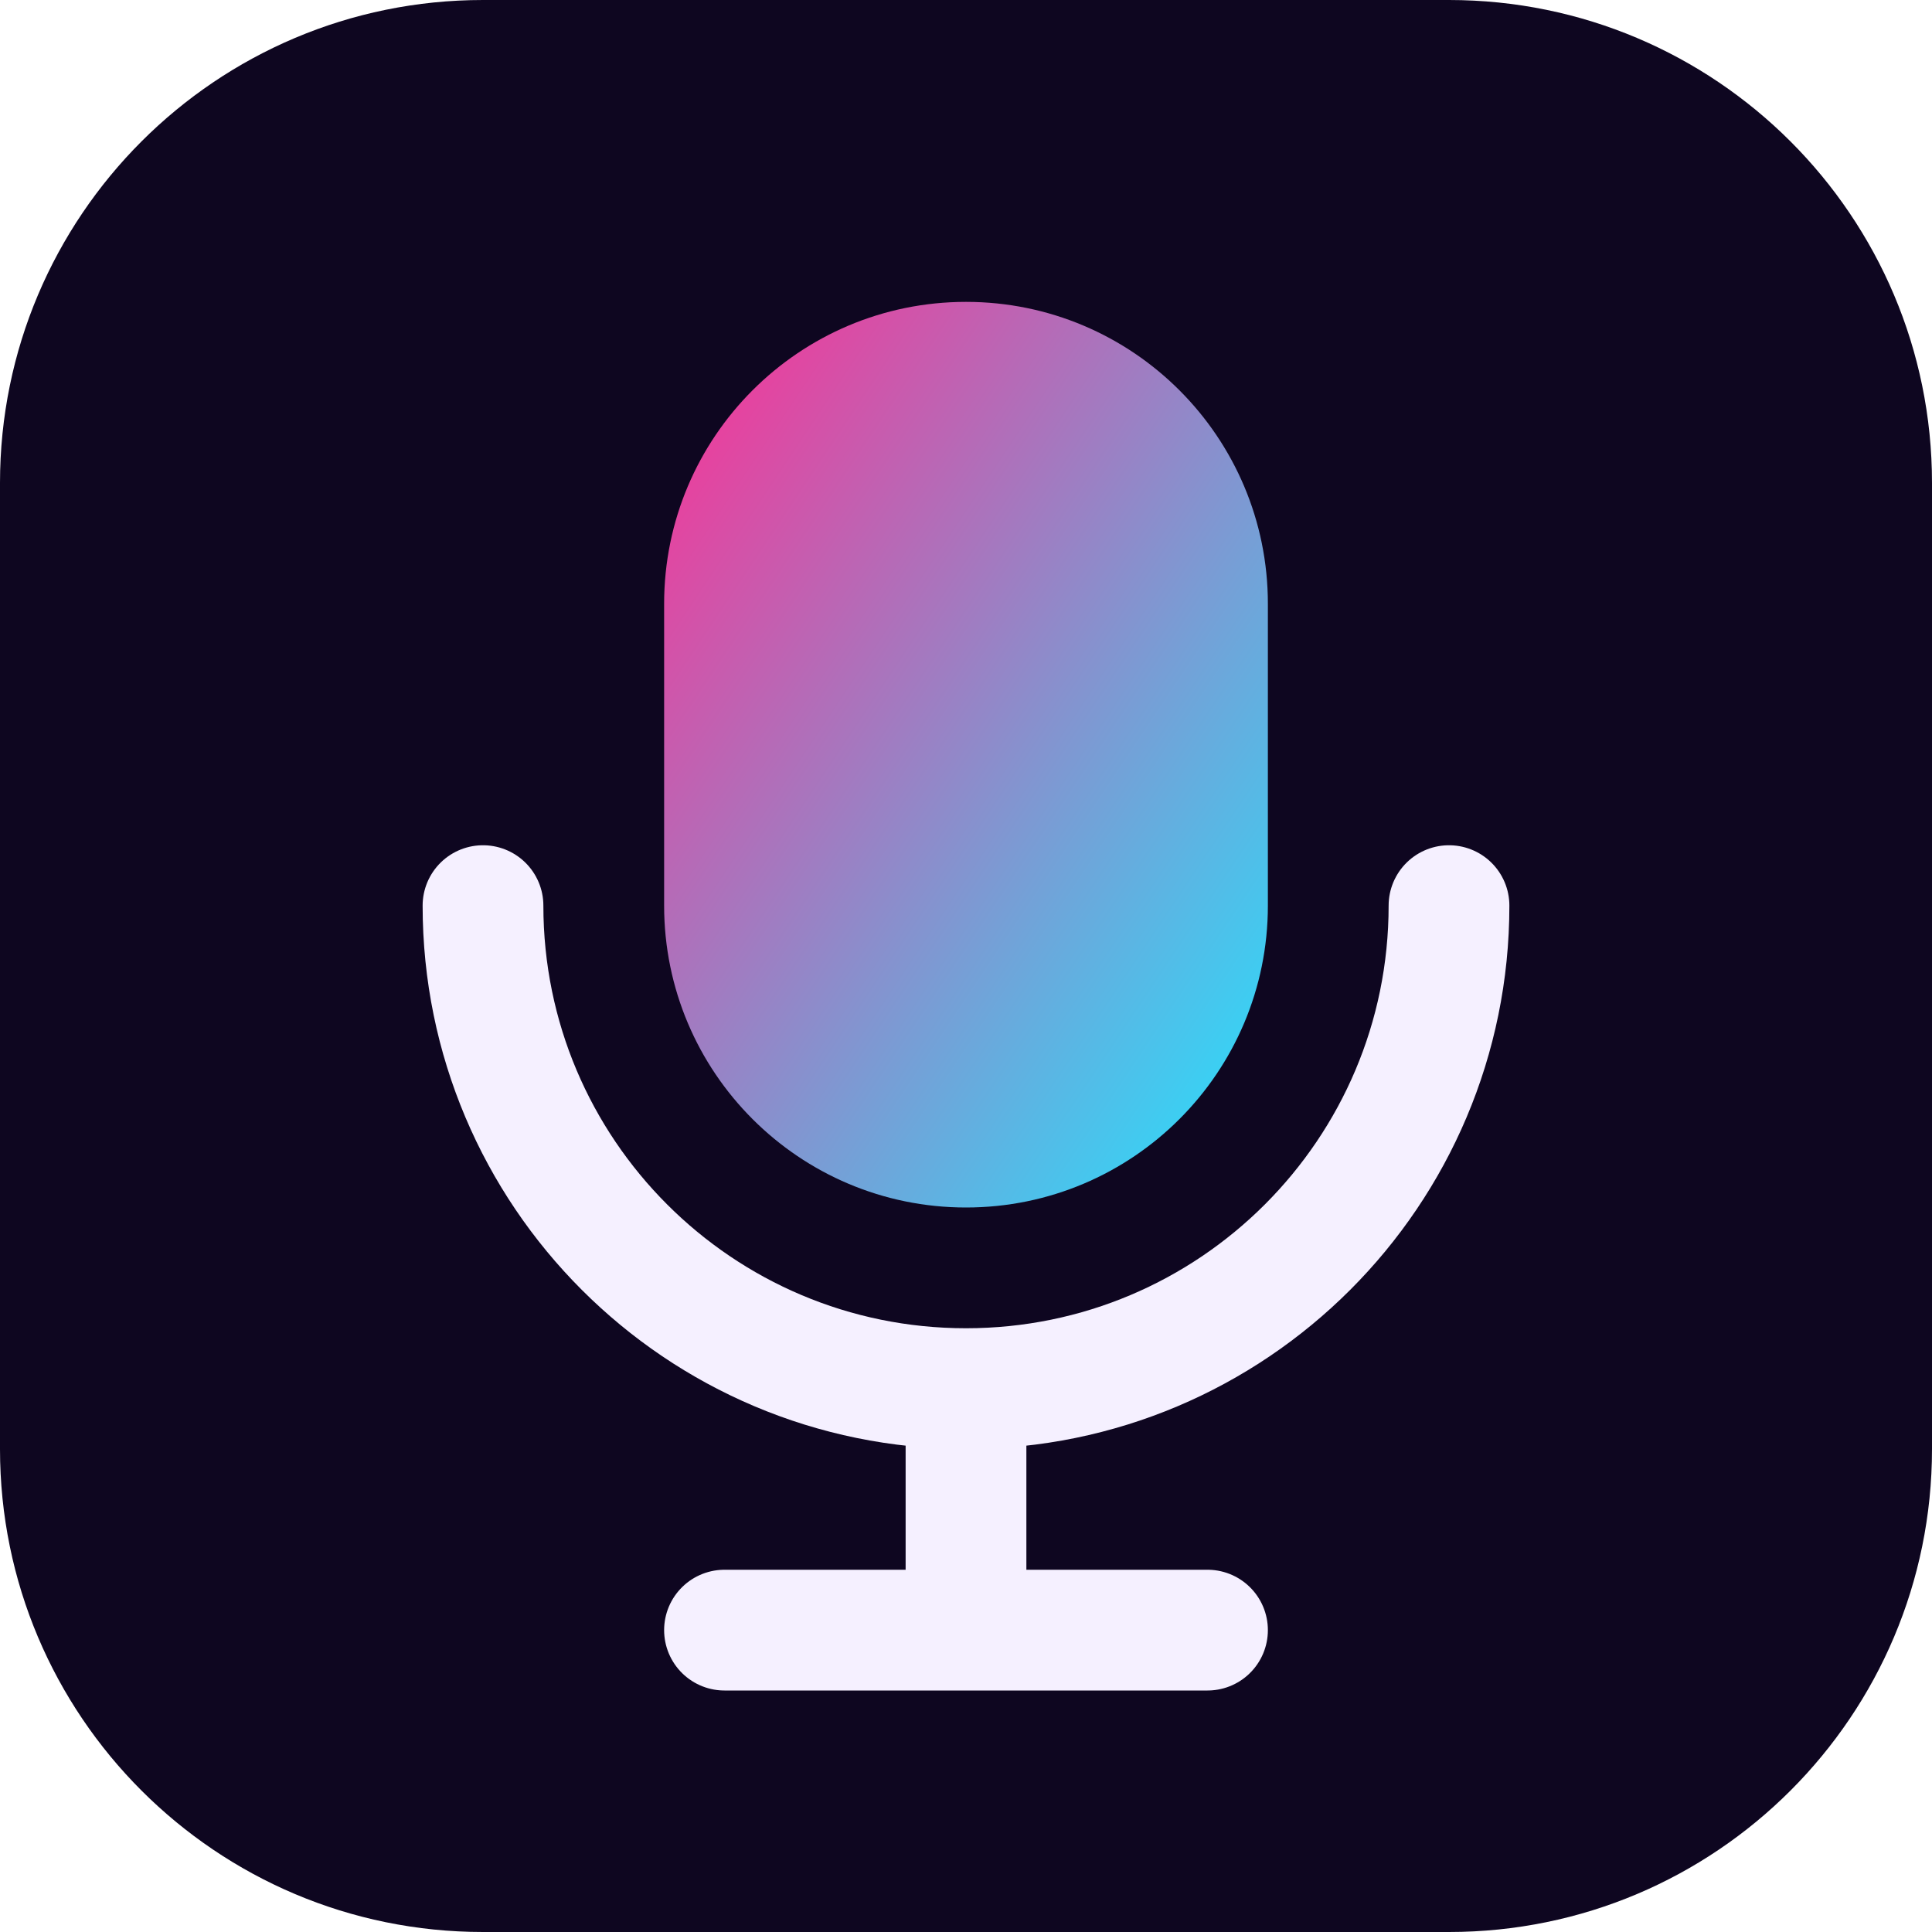
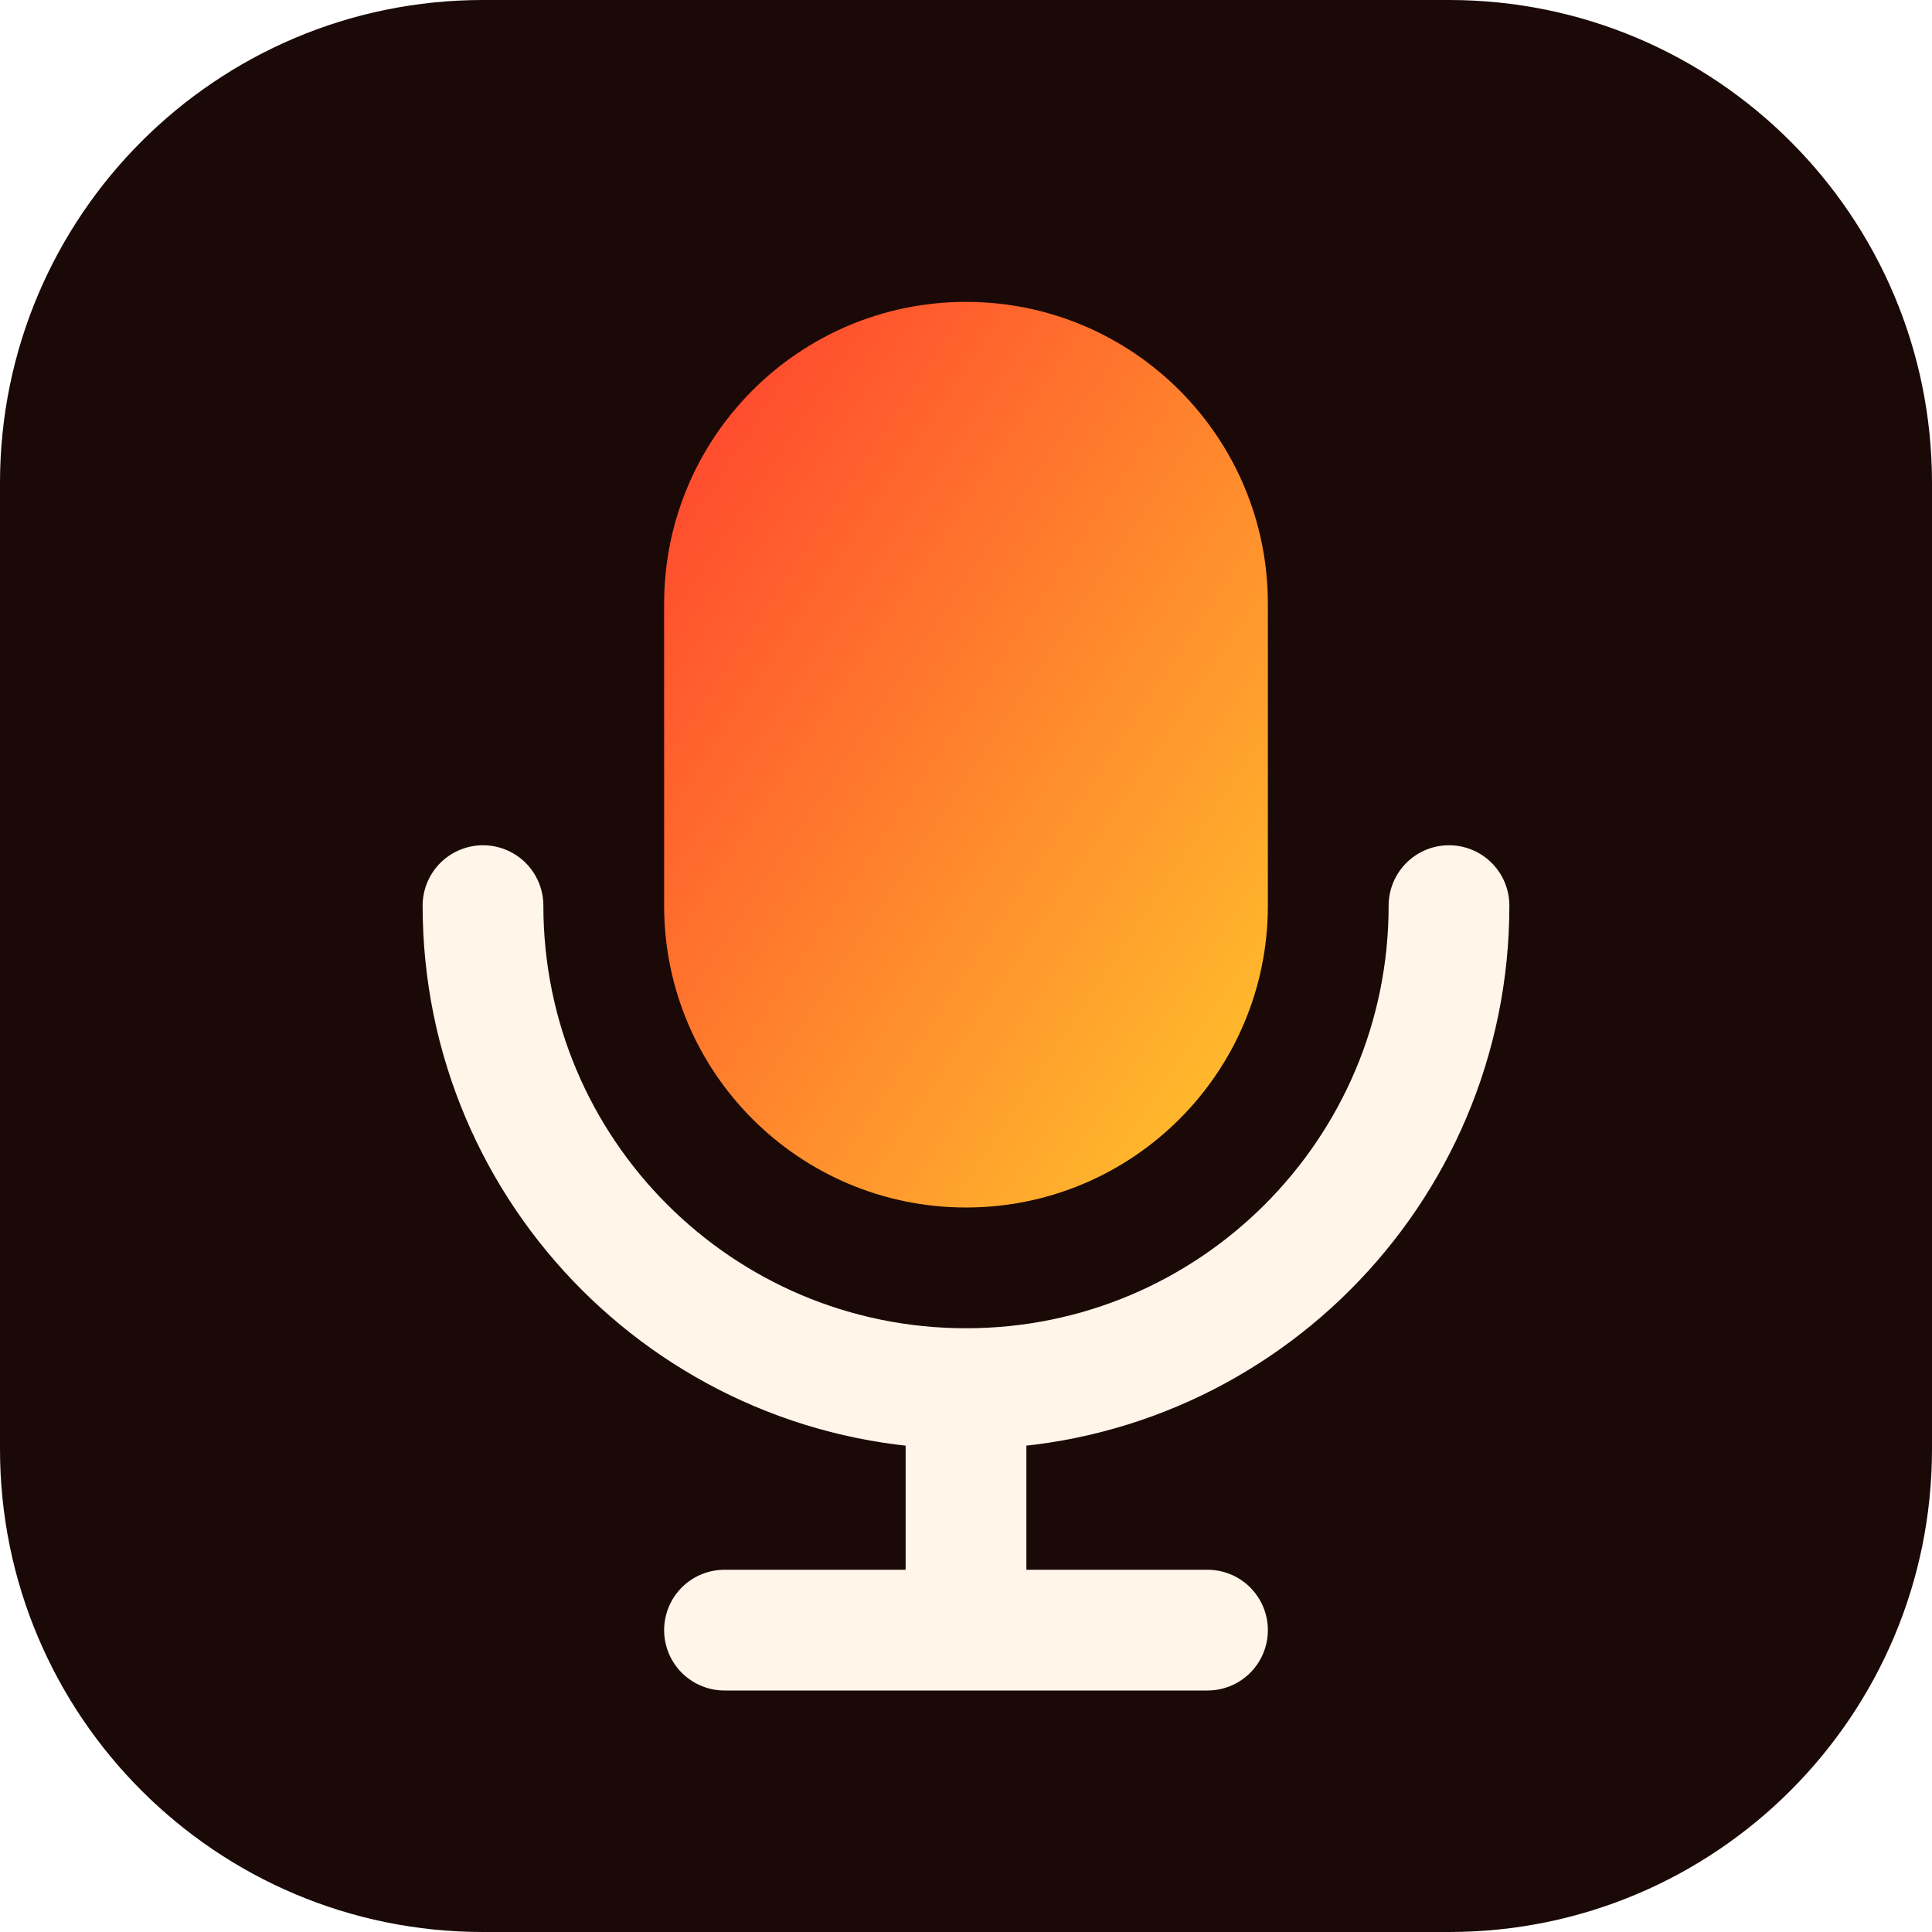
<svg xmlns="http://www.w3.org/2000/svg" viewBox="0 0 32 32">
  <defs>
    <linearGradient id="g" x1="0" y1="0" x2="1" y2="1">
-       <stop offset="0" stop-color="#ff2e93" />
-       <stop offset="1" stop-color="#22e4ff" />
+       <stop offset="0" stop-color="#ff3d2e" />
+       <stop offset="1" stop-color="#ffc72c" />
    </linearGradient>
  </defs>
-   <rect width="32" height="32" rx="8" fill="#0e0620" />
+   <rect width="32" height="32" rx="8" fill="#1a0907" />
  <rect x="11" y="5" width="10" height="15" rx="5" fill="url(#g)" />
-   <path d="M8 15a8 8 0 0 0 16 0M16 23v4M12 27h8" stroke="#f5f0ff" stroke-width="2" fill="none" stroke-linecap="round" />
+   <path d="M8 15a8 8 0 0 0 16 0M16 23v4M12 27h8" stroke="#fff5e8" stroke-width="2" fill="none" stroke-linecap="round" />
</svg>
